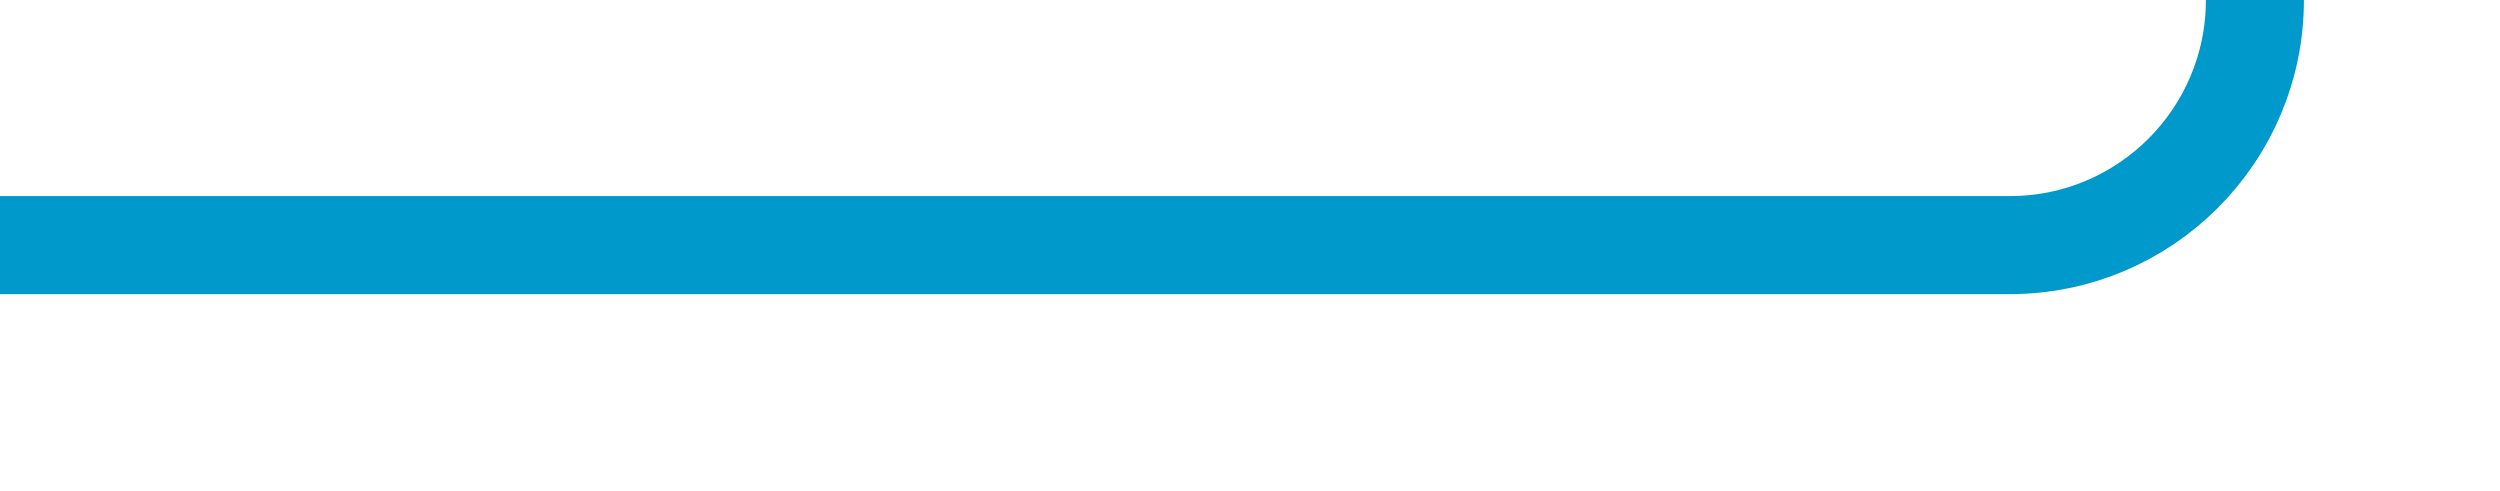
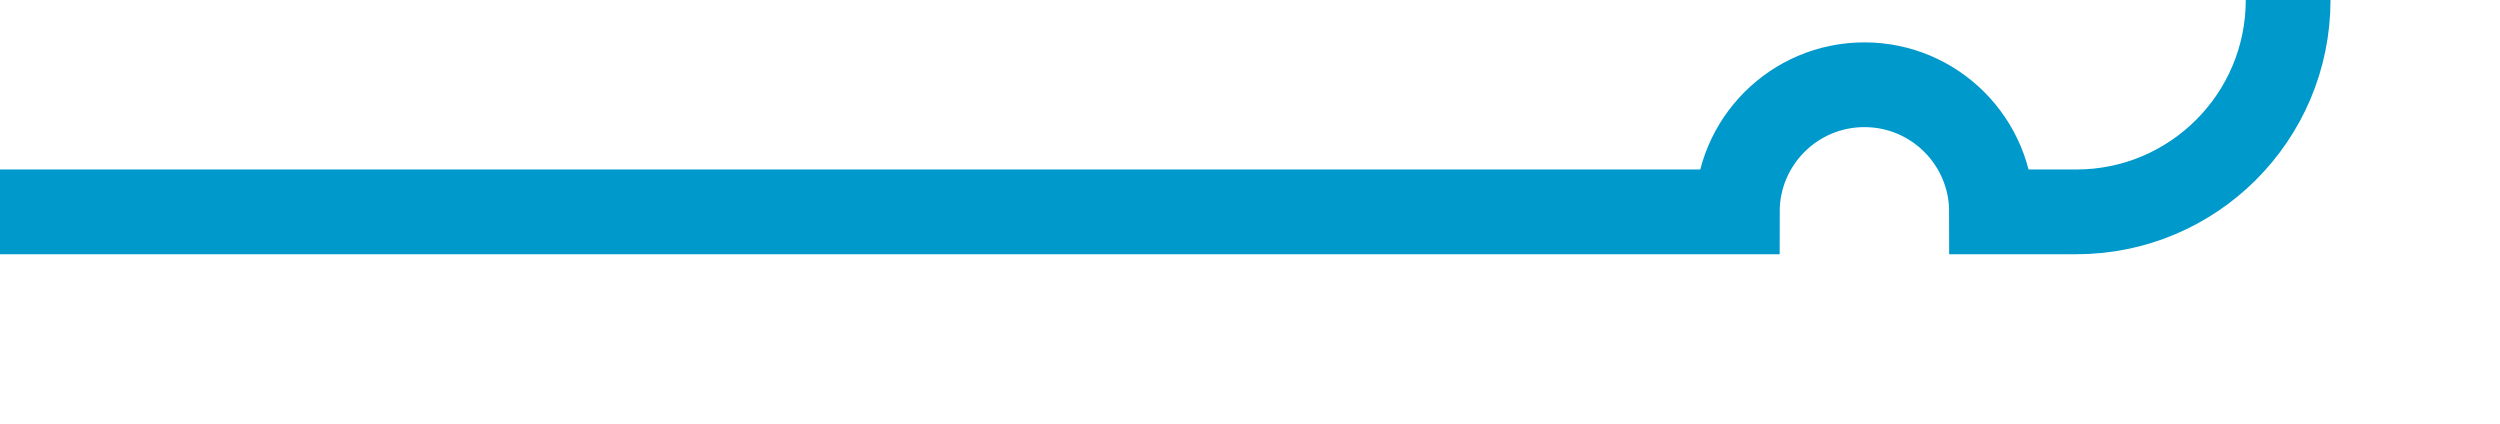
- <svg xmlns="http://www.w3.org/2000/svg" version="1.1" width="51px" height="10px" preserveAspectRatio="xMinYMid meet" viewBox="1176 786  51 8">
-   <path d="M 1176 790  L 1217 790  A 5 5 0 0 0 1222 785 L 1222 766  A 5 5 0 0 1 1227 761 L 1290 761  " stroke-width="2" stroke="#0099cc" fill="none" />
+ <svg xmlns="http://www.w3.org/2000/svg" version="1.1" width="59px" height="10px" preserveAspectRatio="xMinYMid meet" viewBox="1176 2540  59 8">
+   <path d="M 1176 2544  L 1217 2544  A 3 3 0 0 1 1220 2541 A 3 3 0 0 1 1223 2544 L 1225 2544  A 5 5 0 0 0 1230 2539 L 1230 1412  A 3 3 0 0 0 1233 1409 A 3 3 0 0 0 1230 1406 L 1230 766  A 5 5 0 0 1 1235 761 L 1290 761  " stroke-width="2" stroke="#0099cc" fill="none" />
</svg>
